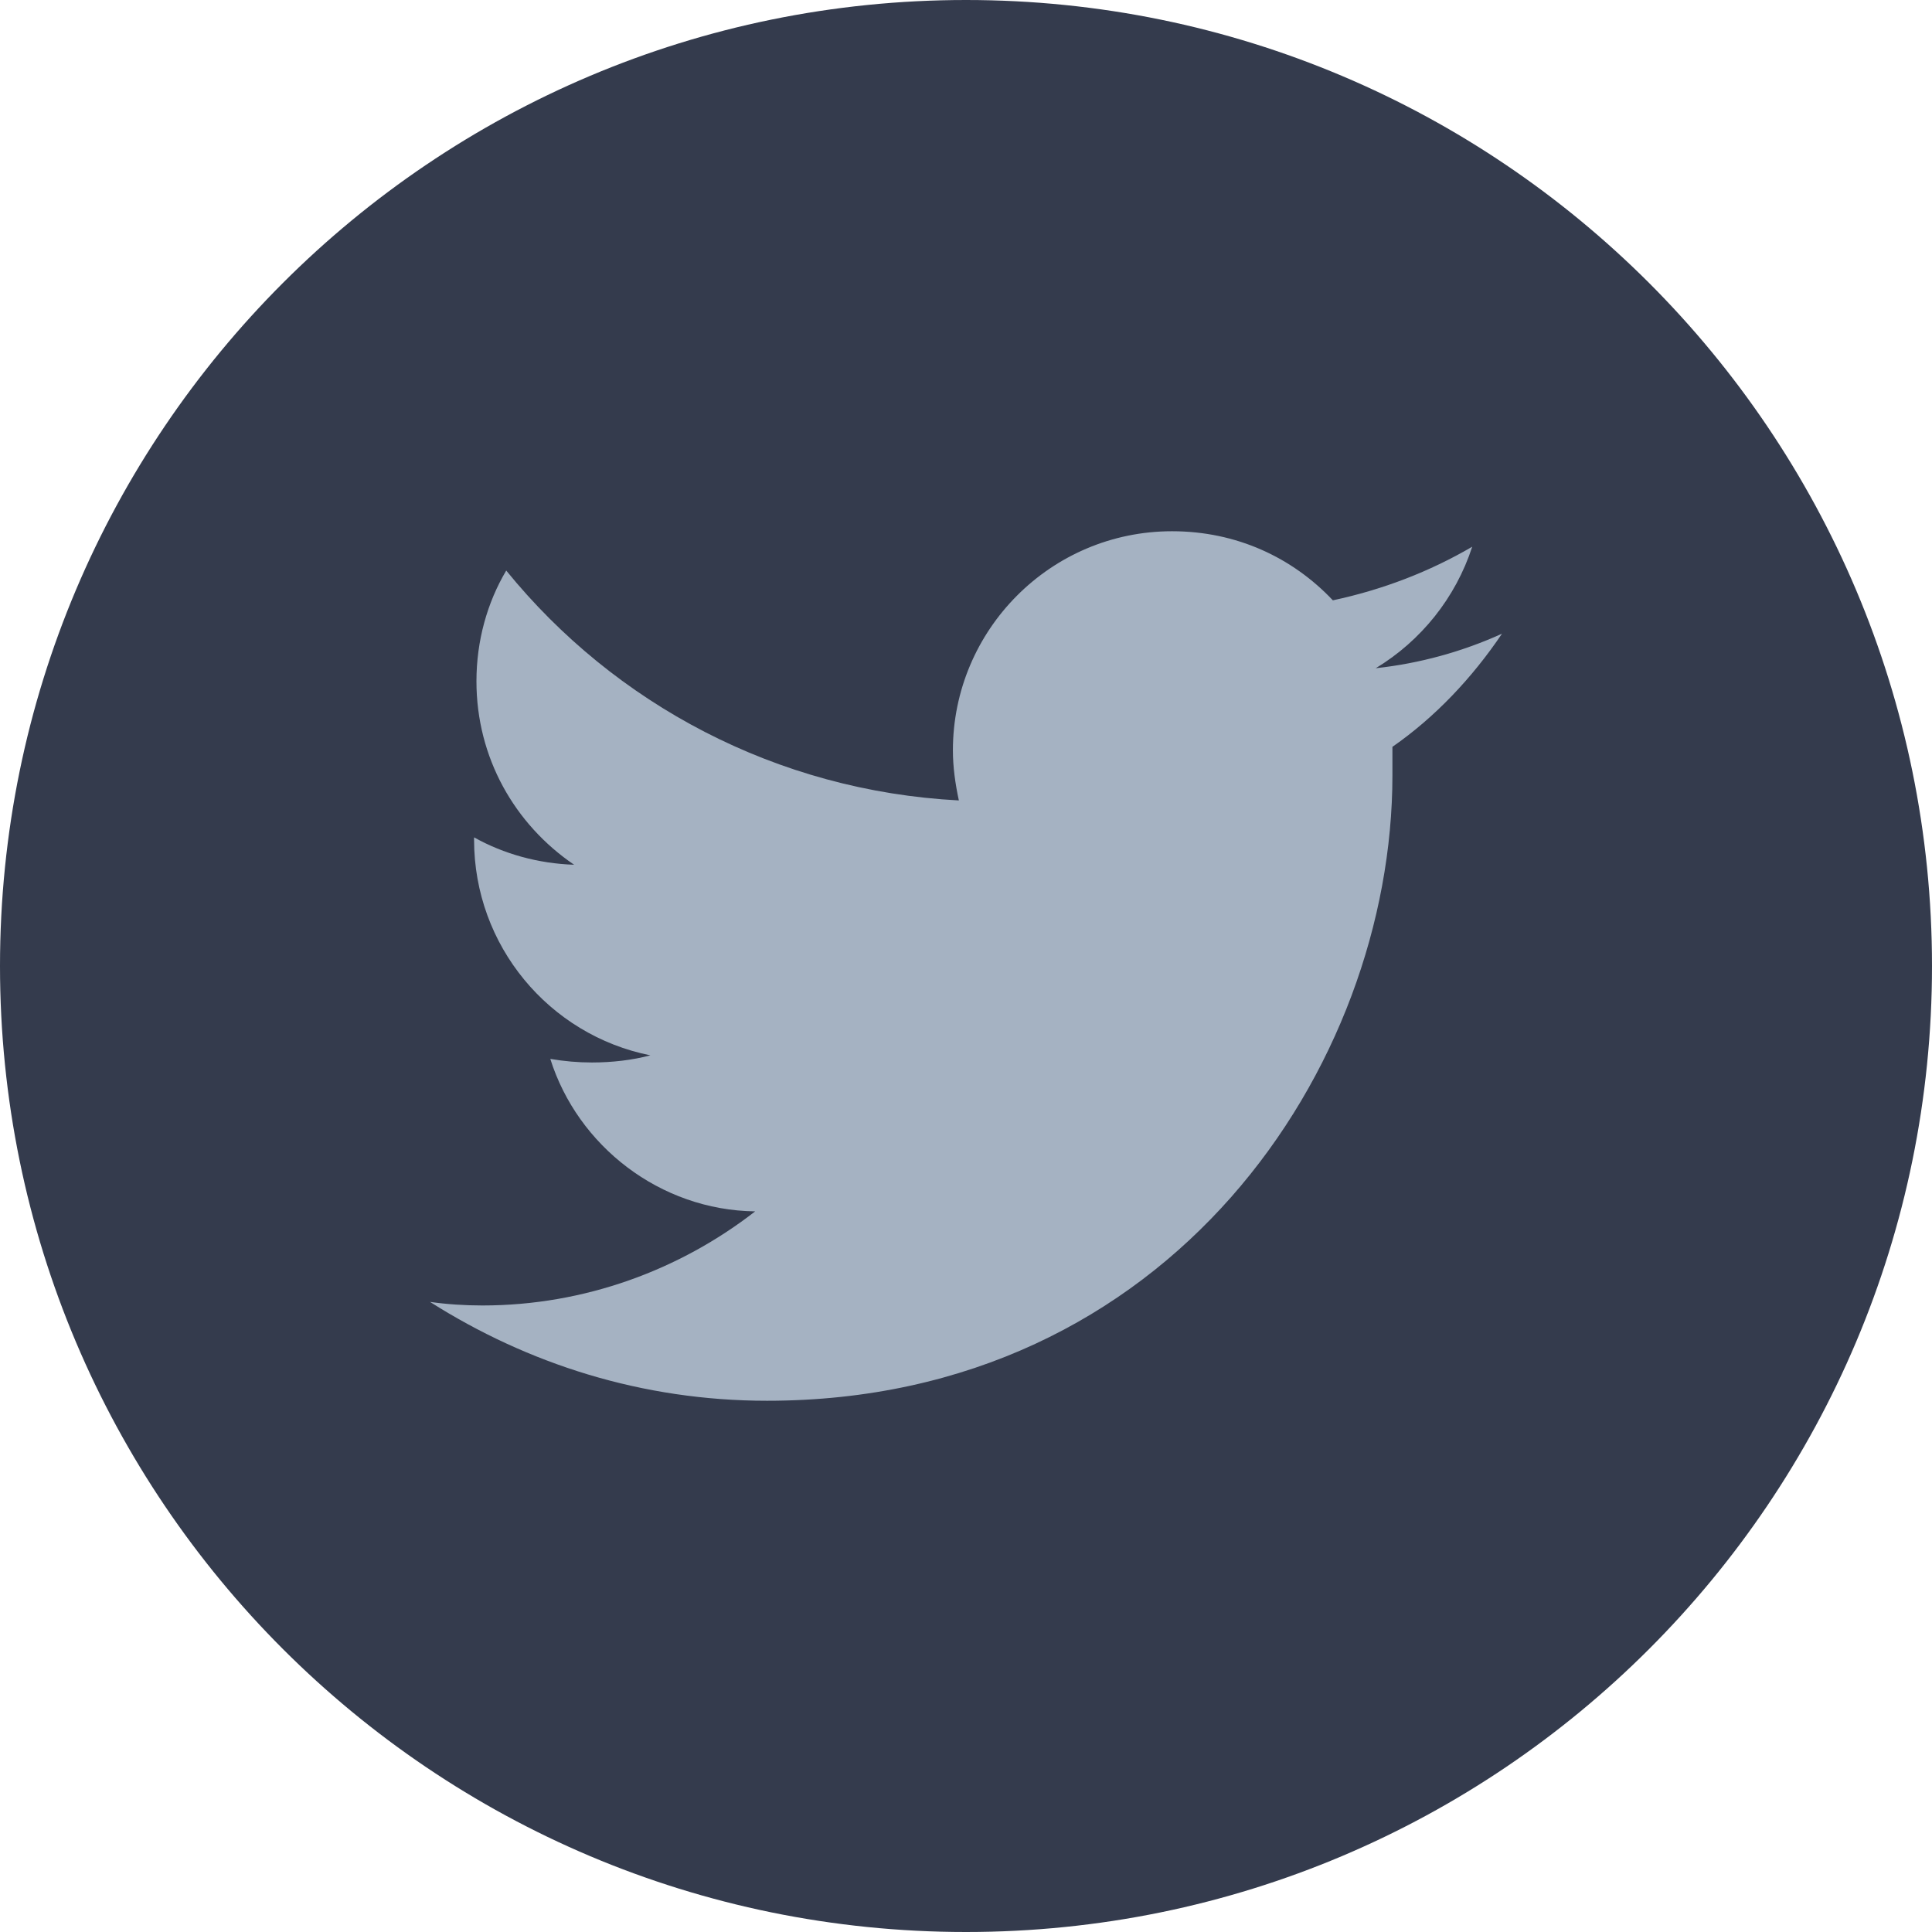
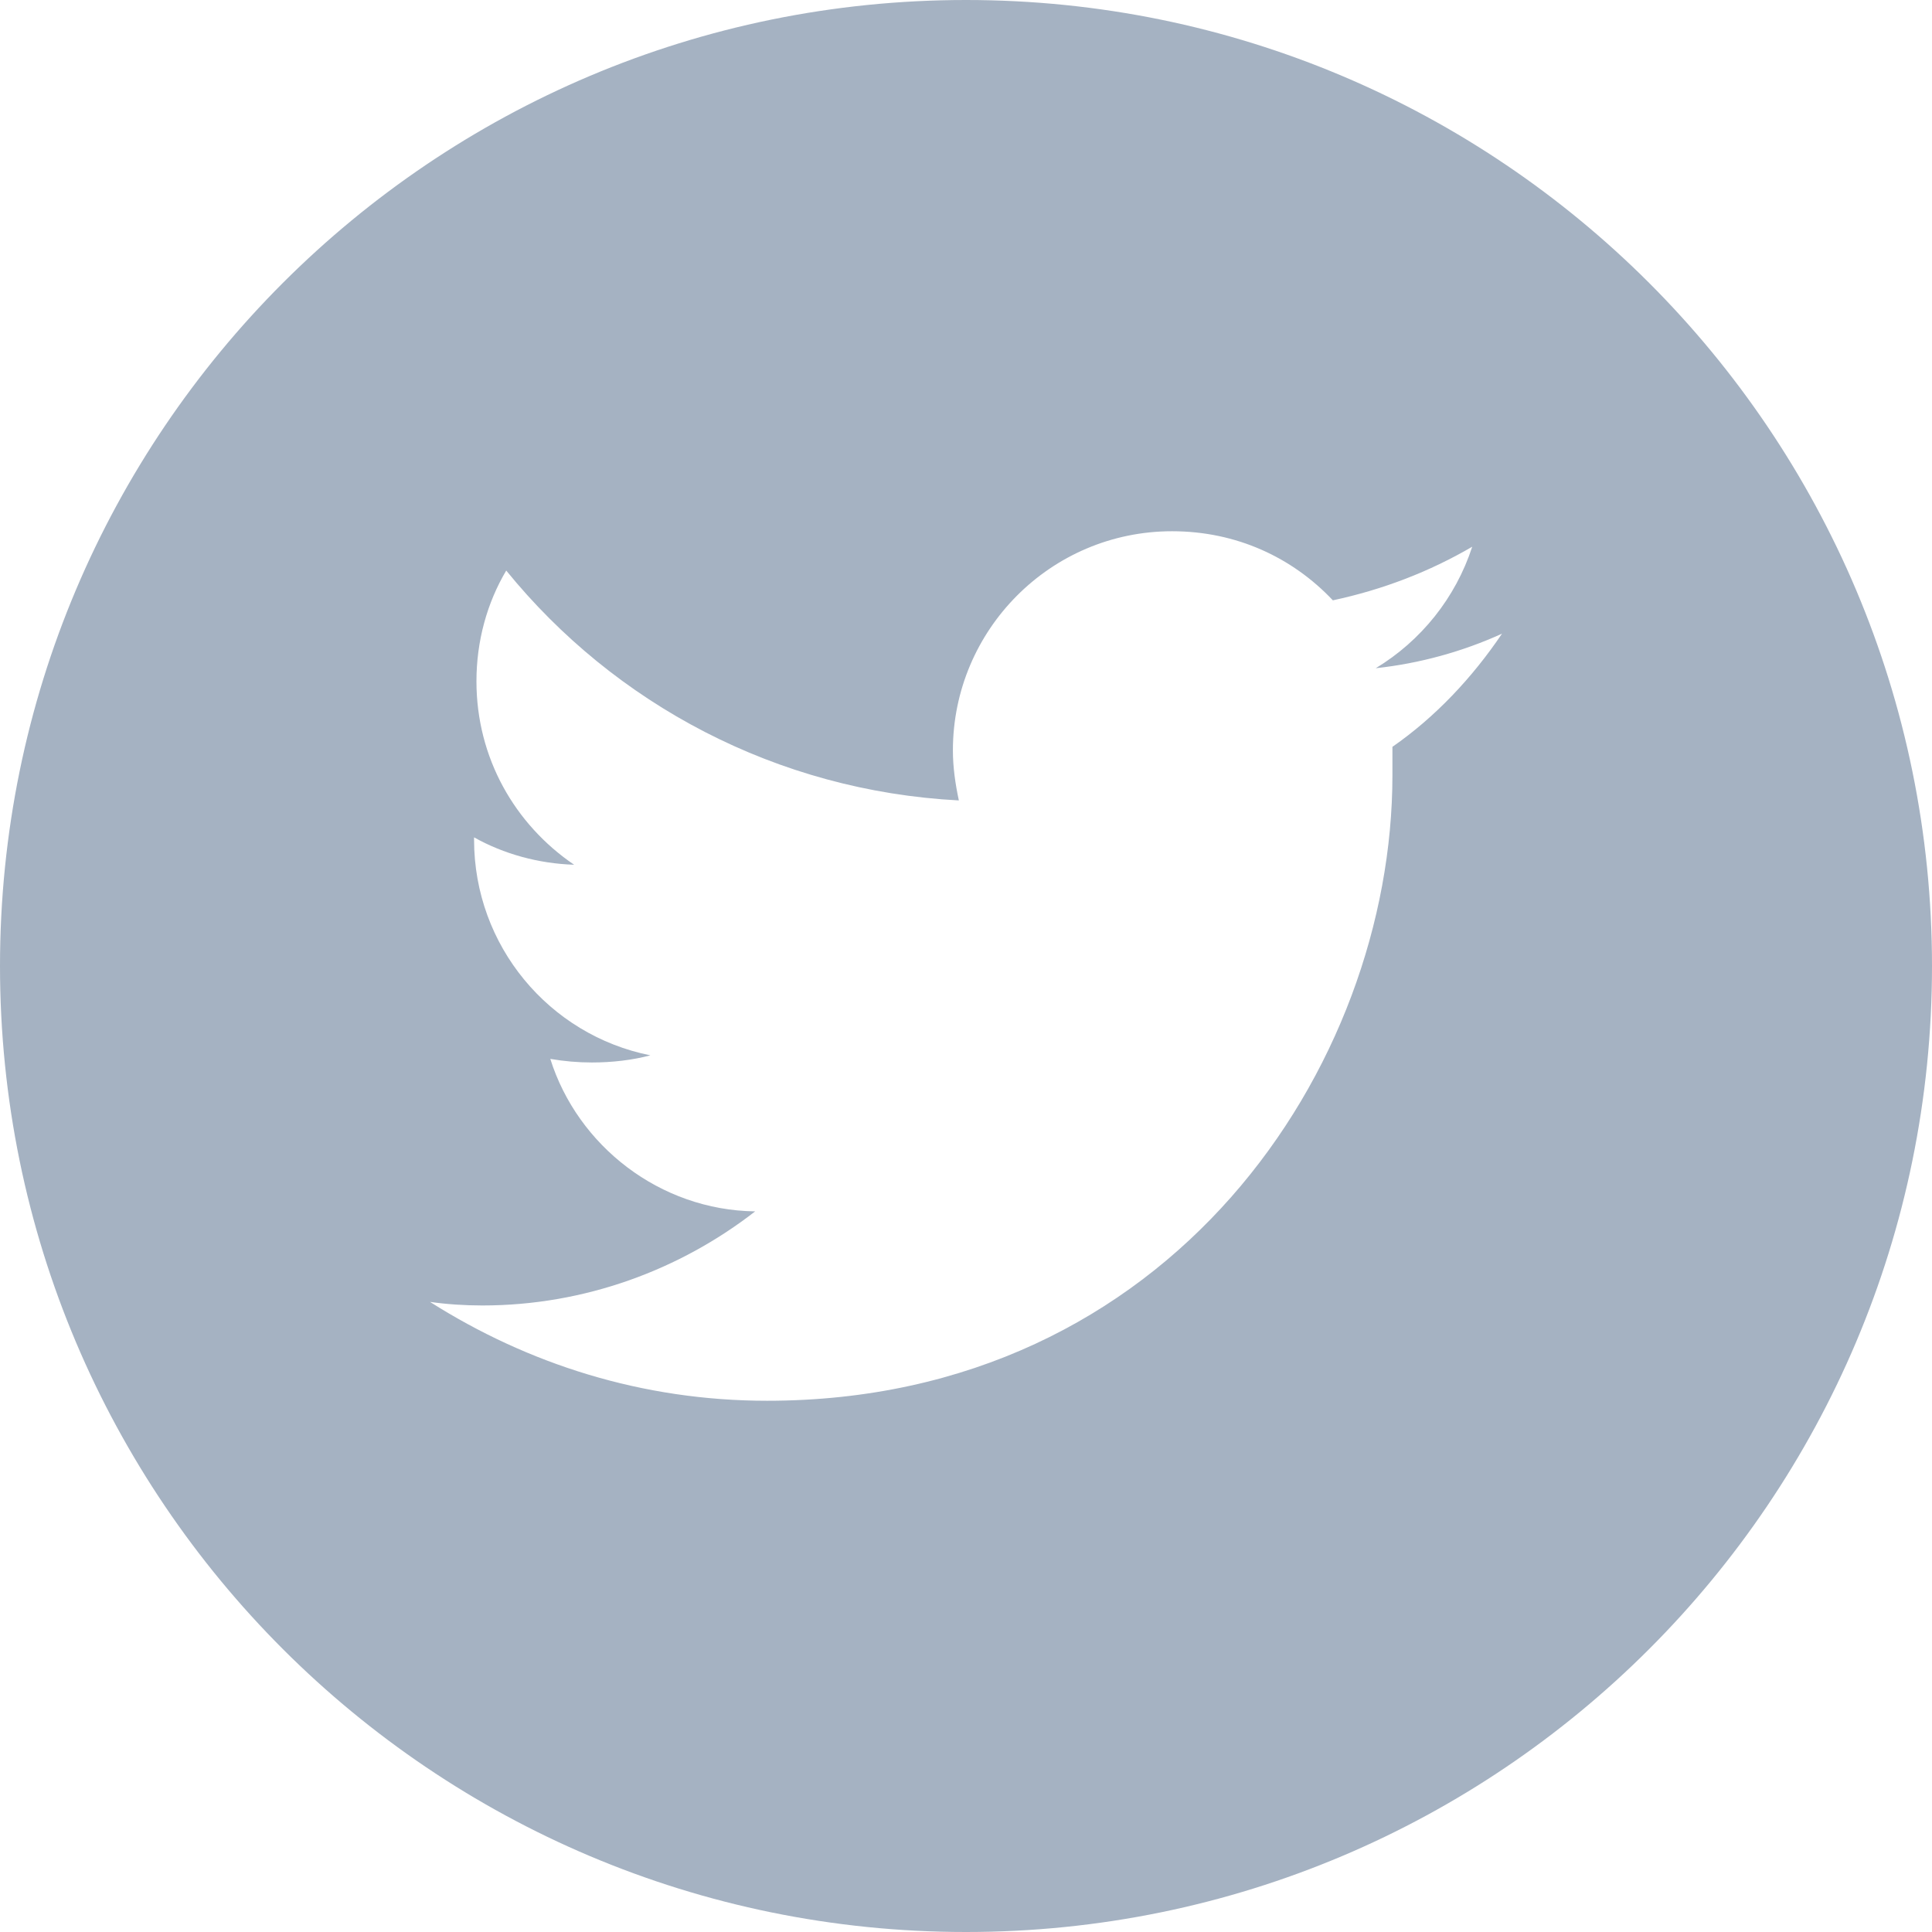
<svg xmlns="http://www.w3.org/2000/svg" width="162.2" height="162.2" viewBox="0 0 162.2 162.2">
-   <style type="text/css">.st0{fill:#343B4D;} .st1{fill:#A5B2C2;}</style>
-   <circle class="st0" cx="81.1" cy="81.1" r="81.1" />
-   <path class="st1" d="M126.1 53.2c-3.3 1.5-6.9 2.5-10.6 2.9 3.8-2.3 6.7-5.9 8.1-10.2-3.6 2.1-7.5 3.6-11.7 4.5-3.4-3.6-8.1-5.8-13.5-5.8-10.2 0-18.4 8.3-18.4 18.4 0 1.4.2 2.8.5 4.2-15.3-.8-28.9-8.1-38-19.3-1.6 2.7-2.5 5.9-2.5 9.3 0 6.4 3.2 12 8.2 15.4-3-.1-5.9-.9-8.4-2.3v.2c0 8.9 6.3 16.4 14.8 18.1-1.5.4-3.2.6-4.9.6-1.2 0-2.3-.1-3.5-.3 2.3 7.3 9.2 12.7 17.2 12.8-6.3 4.9-14.3 7.9-22.9 7.9-1.5 0-3-.1-4.4-.3 8.2 5.2 17.8 8.3 28.3 8.3 33.9 0 52.5-28.1 52.5-52.5v-2.4c3.6-2.5 6.7-5.8 9.2-9.5z" />
+   <style type="text/css">.st0{fill:#A5B2C2;}</style>
+   <path class="st0" d="M81.1 0c-44.8 0-81.1 36.3-81.1 81.1s36.3 81.1 81.1 81.1 81.1-36.3 81.1-81.1-36.3-81.1-81.1-81.1zm35.8 62.7v2.4c0 24.4-18.6 52.5-52.5 52.5-10.5 0-20.1-3.1-28.3-8.3 1.4.2 2.9.3 4.4.3 8.6 0 16.6-3 22.9-7.9-8-.1-14.9-5.5-17.2-12.8 1.2.2 2.3.3 3.5.3 1.7 0 3.4-.2 4.9-.6-8.5-1.7-14.8-9.2-14.8-18.1v-.2c2.5 1.4 5.4 2.2 8.4 2.3-5-3.4-8.2-9-8.2-15.4 0-3.4.9-6.6 2.5-9.3 9.1 11.2 22.7 18.5 38 19.3-.3-1.4-.5-2.8-.5-4.2 0-10.1 8.2-18.4 18.4-18.4 5.4 0 10.1 2.2 13.5 5.8 4.2-.9 8.1-2.4 11.7-4.5-1.4 4.3-4.3 7.9-8.1 10.2 3.7-.4 7.3-1.4 10.6-2.9-2.5 3.7-5.6 7-9.2 9.5z" />
</svg>
